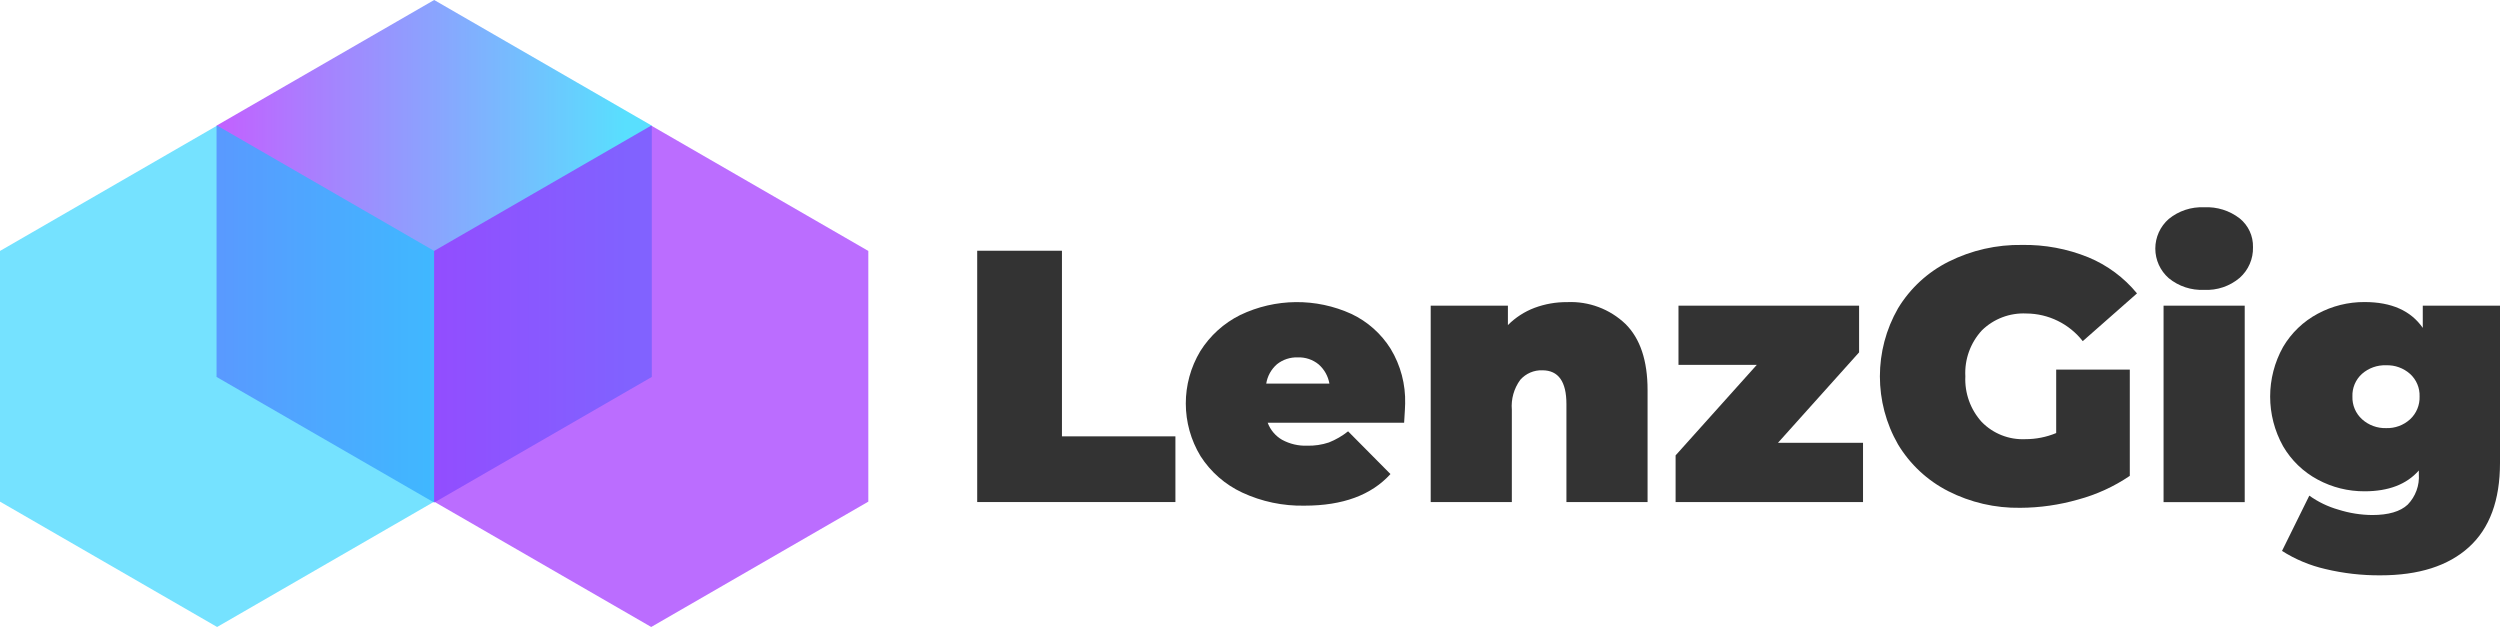
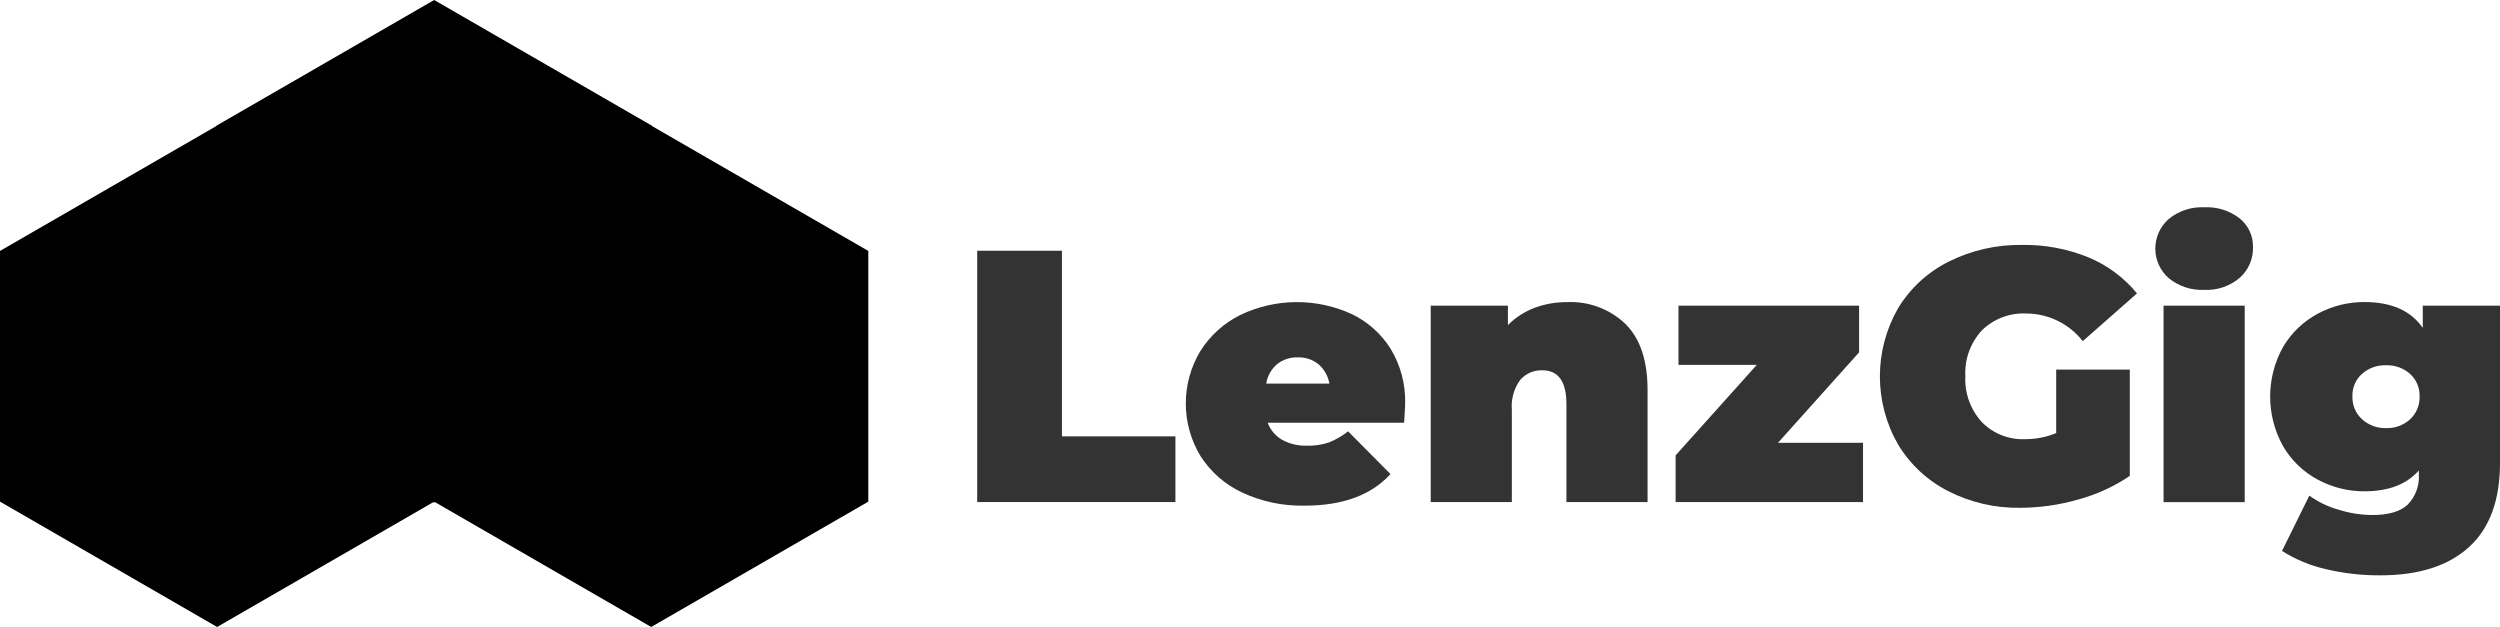
<svg xmlns="http://www.w3.org/2000/svg" width="100%" height="100%" viewBox="0 0 327.285 82.08">
  <defs>
    <style>.a{fill:#333;}.b{opacity:0.75;fill:url(#a);}.c{fill:#00c9ff;opacity:0.54;}.d{fill:#961fff;opacity:0.65;}</style>
    <linearGradient id="a" x1="0.94" y1="0.5" x2="-0.06" y2="0.5" gradientUnits="objectBoundingBox">
      <stop offset="0" stop-color="#21d4fd" />
      <stop offset="1" stop-color="#b721ff" />
    </linearGradient>
  </defs>
  <g transform="translate(-6284 -1736)">
    <g transform="translate(6284 1736)">
      <g transform="translate(127.929 27.136)">
        <path class="a" d="M596.14,152.96h11.095v24.3h14.854v8.6H596.14Z" transform="translate(-596.14 -147.271)" />
        <path class="a" d="M751.982,200.074H734.119a4.309,4.309,0,0,0,1.88,2.232,6.392,6.392,0,0,0,3.29.775,8.327,8.327,0,0,0,2.843-.423,9.976,9.976,0,0,0,2.515-1.457l5.547,5.594q-3.76,4.136-11.234,4.137a18.458,18.458,0,0,1-8.18-1.717,13,13,0,0,1-5.453-4.77A13.3,13.3,0,0,1,725.3,190.7a13,13,0,0,1,5.217-4.723,17.183,17.183,0,0,1,14.573-.142,12.235,12.235,0,0,1,5.125,4.56,13.161,13.161,0,0,1,1.9,7.191C752.121,197.739,752.076,198.57,751.982,200.074Zm-16.642-7.661a4.241,4.241,0,0,0-1.41,2.539H742.2a4.32,4.32,0,0,0-1.41-2.515,4.067,4.067,0,0,0-2.727-.916A4.141,4.141,0,0,0,735.34,192.413Z" transform="translate(-696.091 -171.87)" />
        <path class="a" d="M898.3,187.155q2.891,2.868,2.891,8.65v14.665H890.568V197.638q0-4.416-3.15-4.419a3.685,3.685,0,0,0-2.891,1.245,5.816,5.816,0,0,0-1.105,3.925v12.082H872.8V184.758h10.107V187.3a9.792,9.792,0,0,1,3.479-2.255,11.945,11.945,0,0,1,4.277-.751A10.367,10.367,0,0,1,898.3,187.155Z" transform="translate(-813.43 -171.878)" />
        <path class="a" d="M1046.737,204.427v7.755H1022.2v-6.112l10.625-11.846h-10.247V186.47h23.644v6.112L1035.6,204.427Z" transform="translate(-930.77 -173.59)" />
        <path class="a" d="M1169.91,165.753h9.637v13.914a22.4,22.4,0,0,1-6.768,3.1,27.94,27.94,0,0,1-7.569,1.082,20.1,20.1,0,0,1-9.448-2.187,16.323,16.323,0,0,1-6.558-6.112,17.9,17.9,0,0,1,0-17.816,16.229,16.229,0,0,1,6.629-6.112,20.734,20.734,0,0,1,9.614-2.187,22.046,22.046,0,0,1,8.672,1.622,16.3,16.3,0,0,1,6.369,4.723l-7.1,6.251a9.433,9.433,0,0,0-7.38-3.62,7.775,7.775,0,0,0-5.828,2.21,8.232,8.232,0,0,0-2.163,6.017,8.315,8.315,0,0,0,2.14,5.97,7.494,7.494,0,0,0,5.71,2.255,10.466,10.466,0,0,0,4.043-.8Z" transform="translate(-1028.655 -144.506)" />
        <path class="a" d="M1316.612,135.733a5.148,5.148,0,0,1,0-7.755,6.827,6.827,0,0,1,4.631-1.528,7.015,7.015,0,0,1,4.655,1.457,4.684,4.684,0,0,1,1.74,3.76,5.178,5.178,0,0,1-1.74,4.019,6.672,6.672,0,0,1-4.655,1.575A6.809,6.809,0,0,1,1316.612,135.733Zm-.682,3.6h10.625v25.713h-10.625Z" transform="translate(-1160.619 -126.45)" />
        <path class="a" d="M1415,184.758v20.588q0,7.333-4.067,11.024t-11.588,3.691a30.059,30.059,0,0,1-7.193-.822,18.169,18.169,0,0,1-5.689-2.373l3.573-7.238a12.333,12.333,0,0,0,3.807,1.833,15.083,15.083,0,0,0,4.419.706q3.2,0,4.655-1.363a5.213,5.213,0,0,0,1.457-4v-.47q-2.4,2.726-7.1,2.725a12.762,12.762,0,0,1-6.135-1.528,11.557,11.557,0,0,1-4.536-4.371,13.319,13.319,0,0,1,0-13,11.616,11.616,0,0,1,4.536-4.348,12.774,12.774,0,0,1,6.135-1.528q5.263,0,7.616,3.384V184.76H1415Zm-11.775,14.878a3.879,3.879,0,0,0,1.247-2.985,3.8,3.8,0,0,0-1.247-2.961,4.478,4.478,0,0,0-3.126-1.129,4.542,4.542,0,0,0-3.174,1.129,3.8,3.8,0,0,0-1.245,2.961,3.848,3.848,0,0,0,1.268,2.985,4.508,4.508,0,0,0,3.15,1.152A4.427,4.427,0,0,0,1403.226,199.636Z" transform="translate(-1215.644 -171.878)" />
      </g>
-       <path class="b" d="M160.59,65.795,132.1,49.346v-32.9L160.59,0l28.49,16.449v32.9Z" transform="translate(-103.752)" />
-       <path class="c" d="M28.423,142.258,0,125.848V93.03L28.423,76.62,56.844,93.03v32.818Z" transform="translate(0 -60.178)" />
-       <path class="d" d="M293.251,142.258l-28.421-16.41V93.03l28.421-16.41,28.423,16.41v32.818Z" transform="translate(-207.999 -60.178)" />
+       <path className="b" d="M160.59,65.795,132.1,49.346v-32.9L160.59,0l28.49,16.449v32.9Z" transform="translate(-103.752)" />
+       <path className="c" d="M28.423,142.258,0,125.848V93.03L28.423,76.62,56.844,93.03v32.818Z" transform="translate(0 -60.178)" />
+       <path className="d" d="M293.251,142.258l-28.421-16.41V93.03l28.421-16.41,28.423,16.41v32.818Z" transform="translate(-207.999 -60.178)" />
    </g>
  </g>
</svg>
